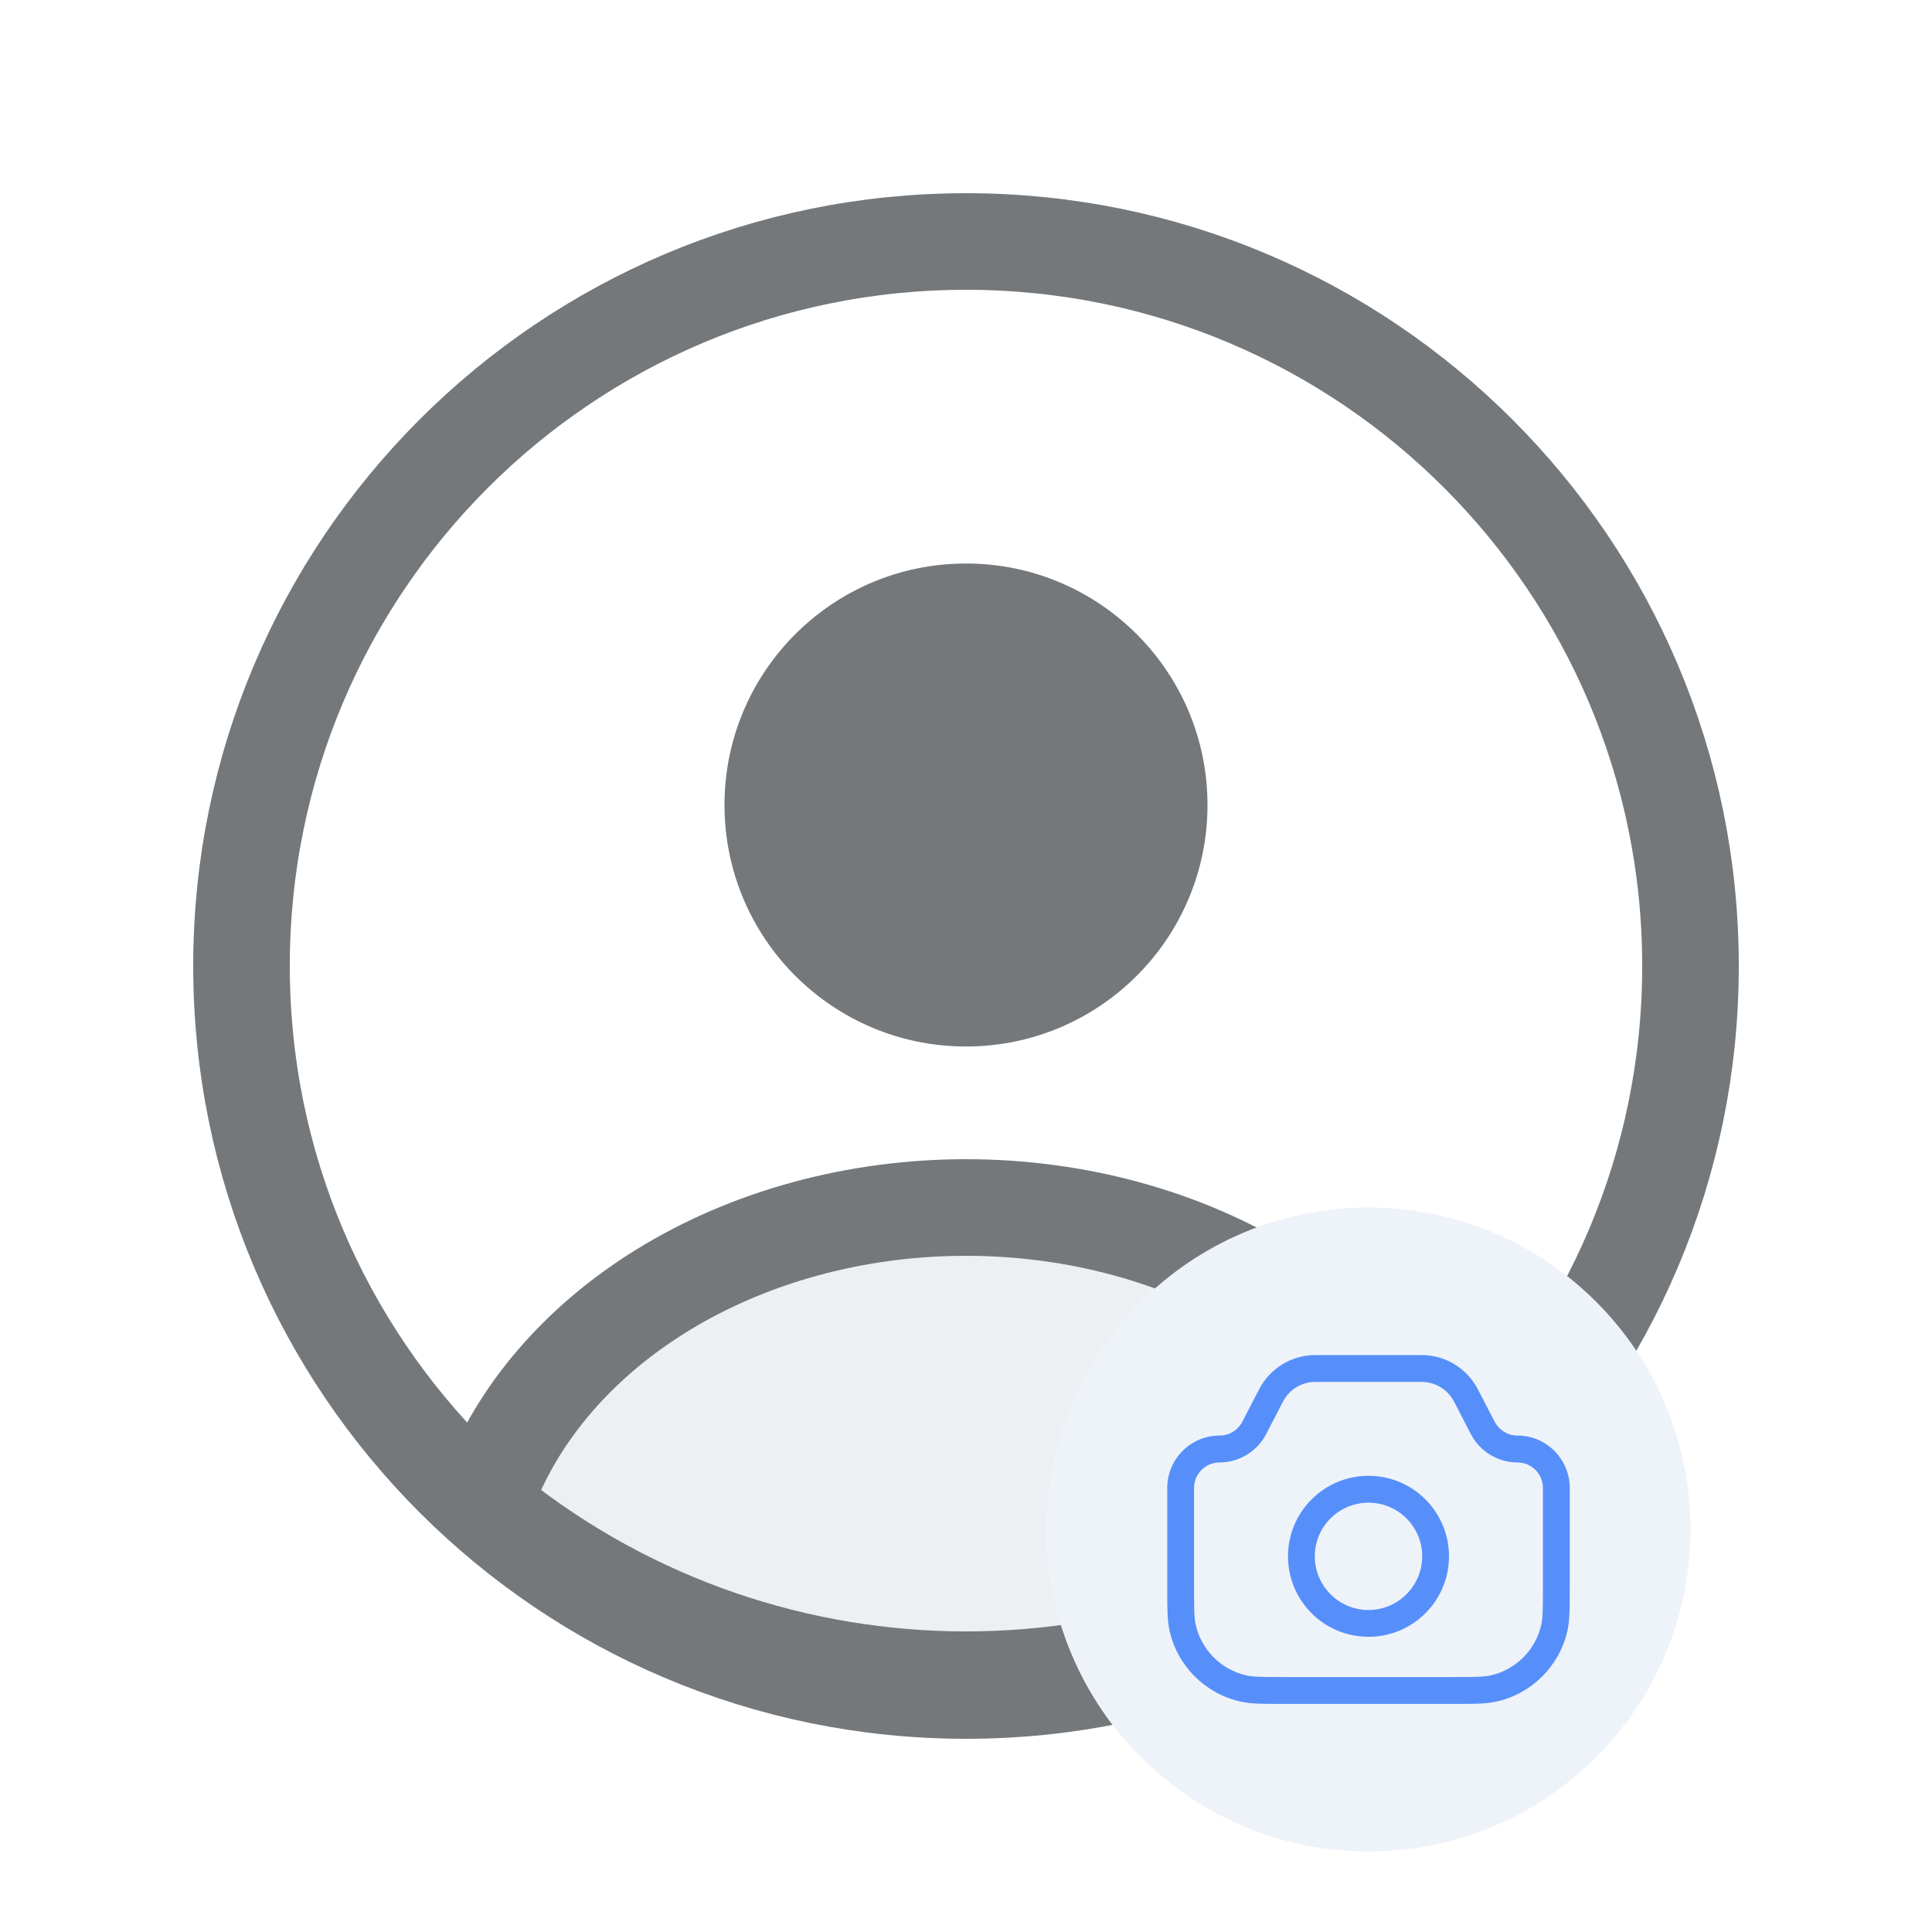
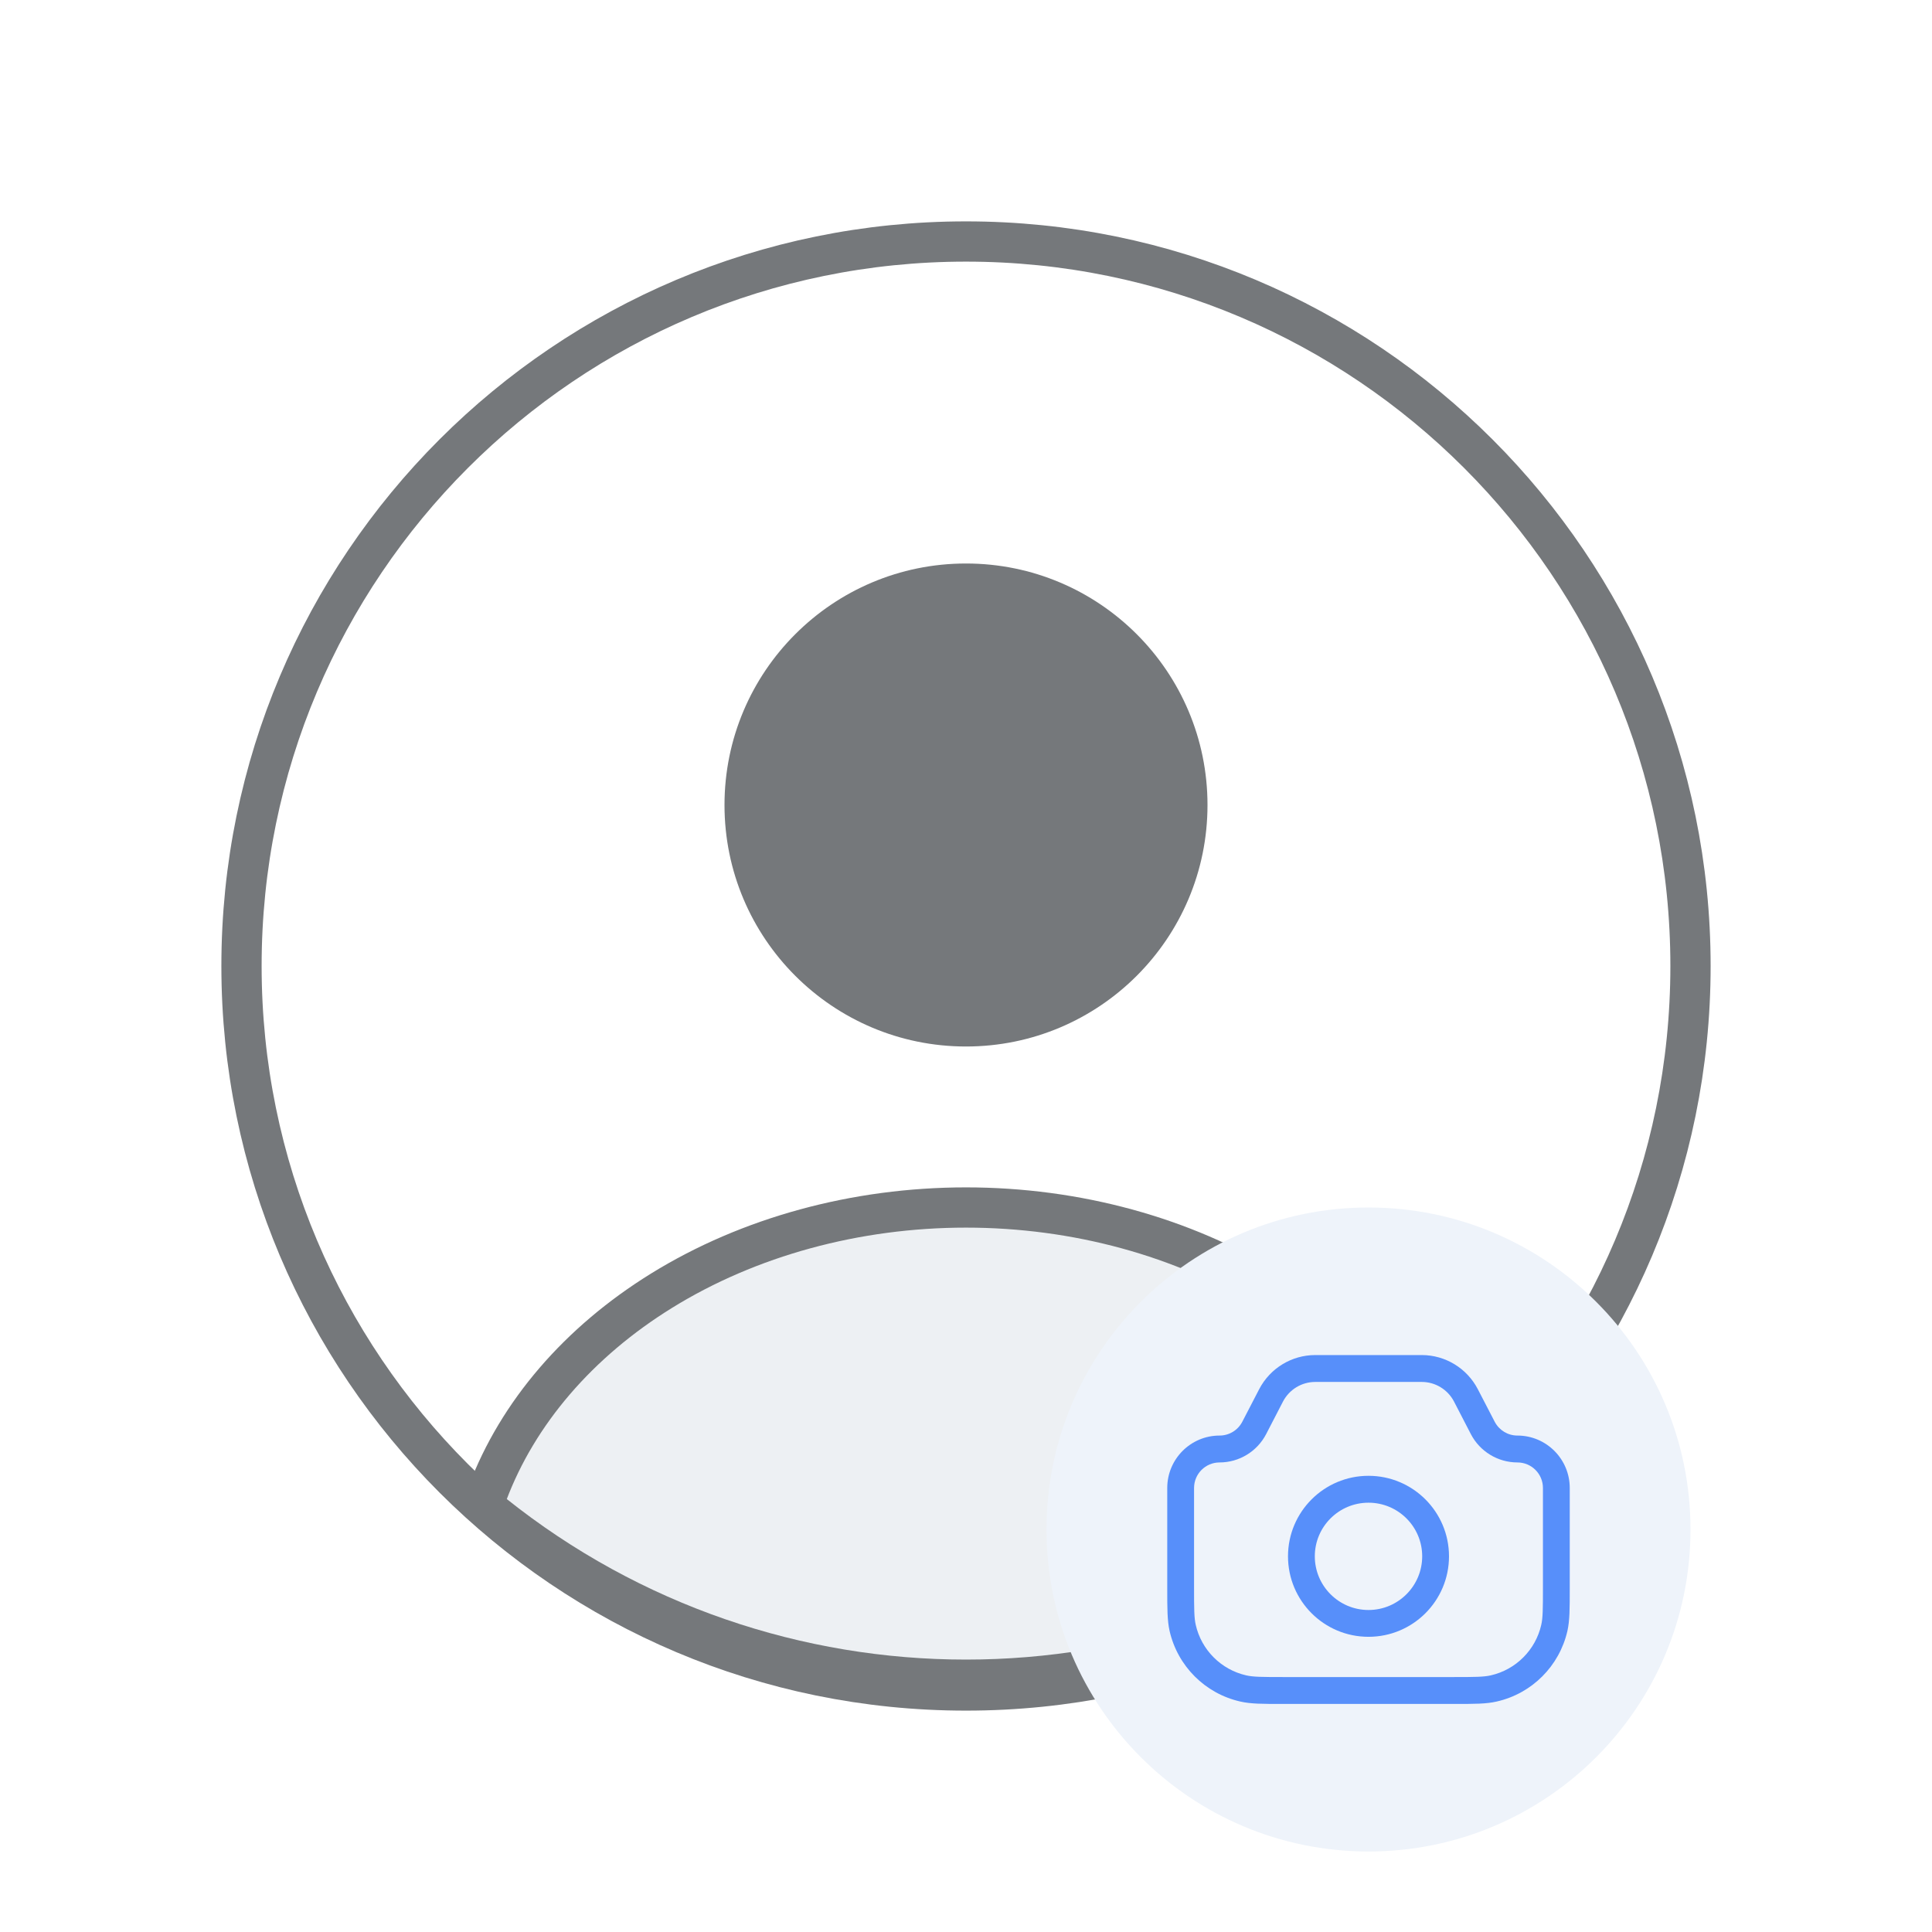
<svg xmlns="http://www.w3.org/2000/svg" width="24" height="24" viewBox="0 0 24 24" fill="none">
  <circle cx="12" cy="10" r="3" fill="#75787B" />
-   <circle cx="12" cy="12" r="9" stroke="#75787B" stroke-width="1.2" />
-   <path d="M17.872 18.808C17.949 18.747 17.98 18.644 17.945 18.551C17.569 17.552 16.813 16.671 15.781 16.033C14.697 15.363 13.367 15 12 15C10.633 15 9.303 15.363 8.219 16.033C7.187 16.671 6.431 17.552 6.055 18.551C6.02 18.644 6.051 18.747 6.128 18.808V18.808C9.562 21.552 14.438 21.552 17.872 18.808V18.808Z" fill="#EDF0F3" stroke="#75787B" stroke-width="1.2" stroke-linecap="round" />
+   <circle cx="12" cy="12" r="9" stroke="#75787B" stroke-width="0.5" />
+   <path d="M17.872 18.808C17.949 18.747 17.98 18.644 17.945 18.551C17.569 17.552 16.813 16.671 15.781 16.033C14.697 15.363 13.367 15 12 15C10.633 15 9.303 15.363 8.219 16.033C7.187 16.671 6.431 17.552 6.055 18.551C6.02 18.644 6.051 18.747 6.128 18.808V18.808C9.562 21.552 14.438 21.552 17.872 18.808V18.808Z" fill="#EDF0F3" stroke="#75787B" stroke-width="0.5" stroke-linecap="round" />
  <rect x="13" y="15" width="8" height="8" rx="4" fill="#EEF3FA" />
  <path fill-rule="evenodd" clip-rule="evenodd" d="M16.338 17.167C16.17 17.167 16.016 17.261 15.938 17.41L15.728 17.816C15.616 18.031 15.393 18.167 15.15 18.167C14.975 18.167 14.833 18.309 14.833 18.484V19.714C14.833 19.989 14.834 20.099 14.854 20.185C14.925 20.497 15.169 20.741 15.481 20.812C15.568 20.832 15.678 20.833 15.952 20.833H18.048C18.322 20.833 18.432 20.832 18.519 20.812C18.831 20.741 19.075 20.497 19.146 20.185C19.166 20.099 19.167 19.989 19.167 19.714V18.484C19.167 18.309 19.025 18.167 18.85 18.167C18.607 18.167 18.384 18.031 18.272 17.816L18.062 17.41C17.984 17.261 17.83 17.167 17.662 17.167H16.338ZM15.642 17.257C15.777 16.997 16.046 16.833 16.338 16.833H17.662C17.954 16.833 18.223 16.997 18.358 17.257L18.568 17.662C18.623 17.767 18.731 17.833 18.85 17.833C19.209 17.833 19.5 18.125 19.5 18.484V19.714C19.5 19.723 19.5 19.731 19.5 19.739C19.5 19.981 19.5 20.131 19.471 20.26C19.371 20.697 19.03 21.038 18.593 21.137C18.465 21.167 18.314 21.167 18.073 21.167C18.064 21.167 18.056 21.167 18.048 21.167H15.952C15.944 21.167 15.936 21.167 15.927 21.167C15.686 21.167 15.536 21.167 15.407 21.137C14.97 21.038 14.629 20.697 14.529 20.26C14.5 20.131 14.5 19.981 14.5 19.739C14.5 19.731 14.5 19.723 14.5 19.714V18.484C14.5 18.125 14.791 17.833 15.15 17.833C15.269 17.833 15.377 17.767 15.432 17.662L15.642 17.257Z" fill="#578FFA" />
  <path fill-rule="evenodd" clip-rule="evenodd" d="M17 20C17.368 20 17.667 19.701 17.667 19.333C17.667 18.965 17.368 18.667 17 18.667C16.632 18.667 16.333 18.965 16.333 19.333C16.333 19.701 16.632 20 17 20ZM17 20.333C17.552 20.333 18 19.886 18 19.333C18 18.781 17.552 18.333 17 18.333C16.448 18.333 16 18.781 16 19.333C16 19.886 16.448 20.333 17 20.333Z" fill="#578FFA" />
</svg>
